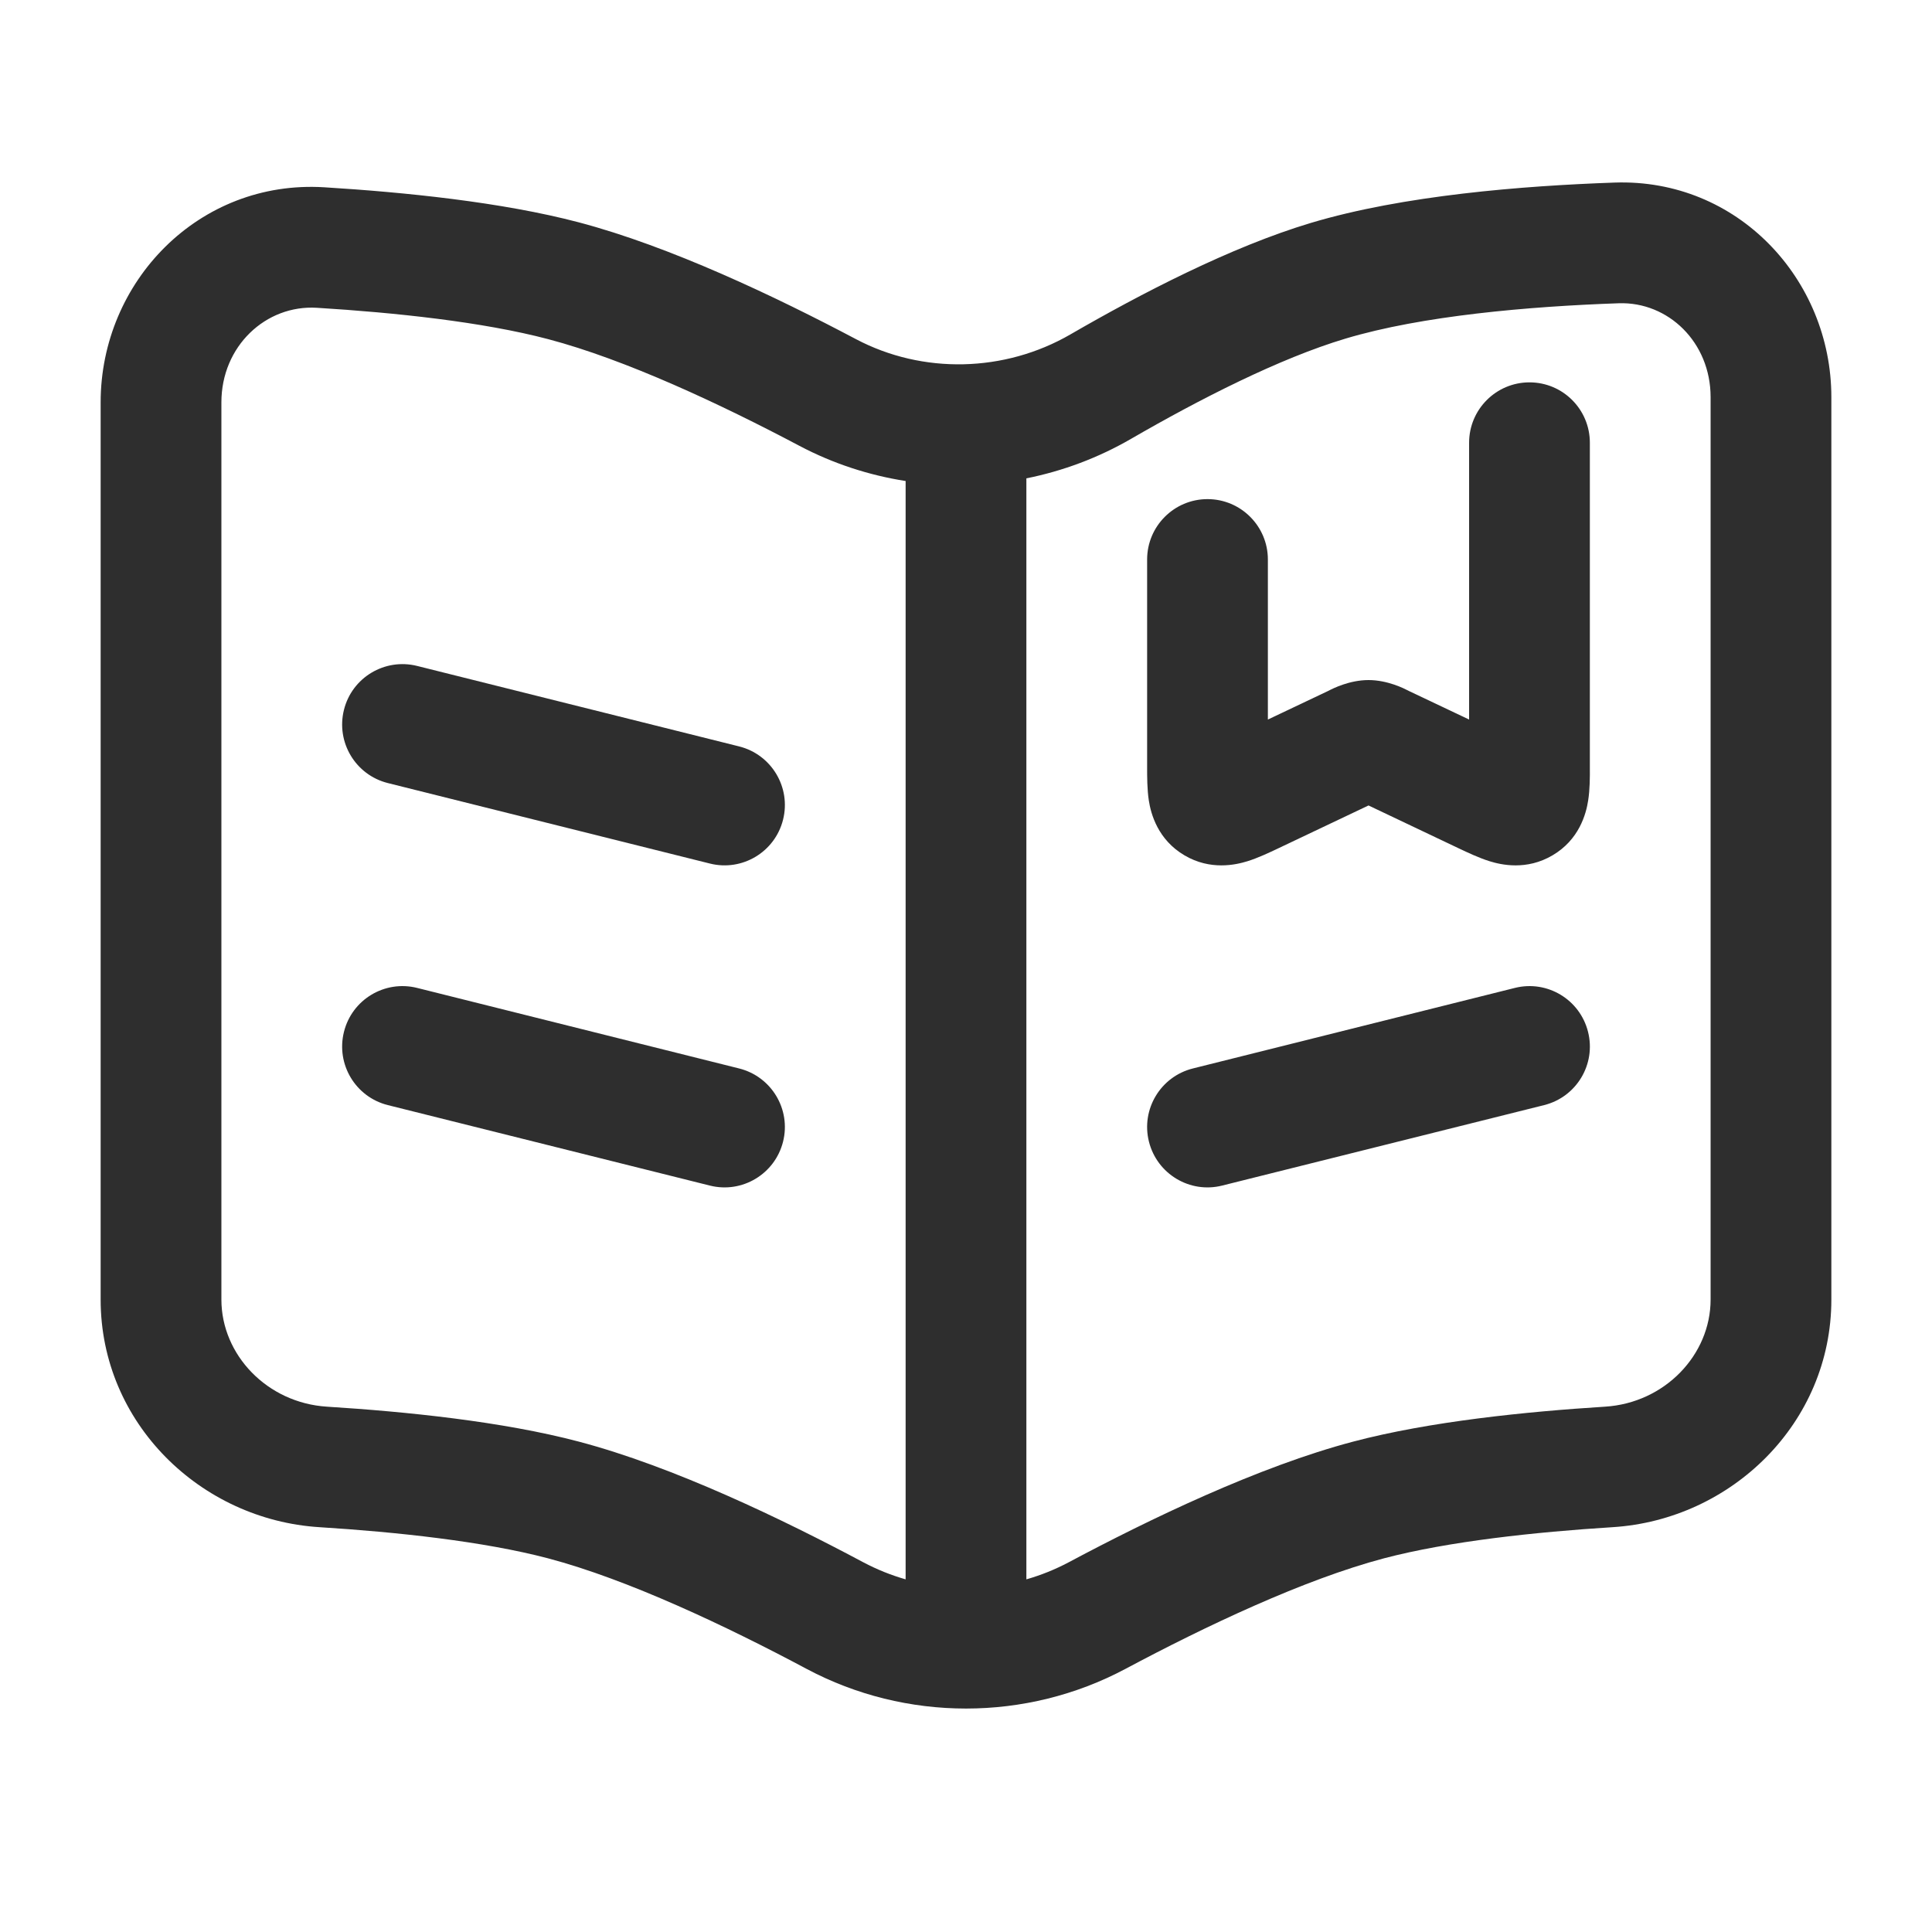
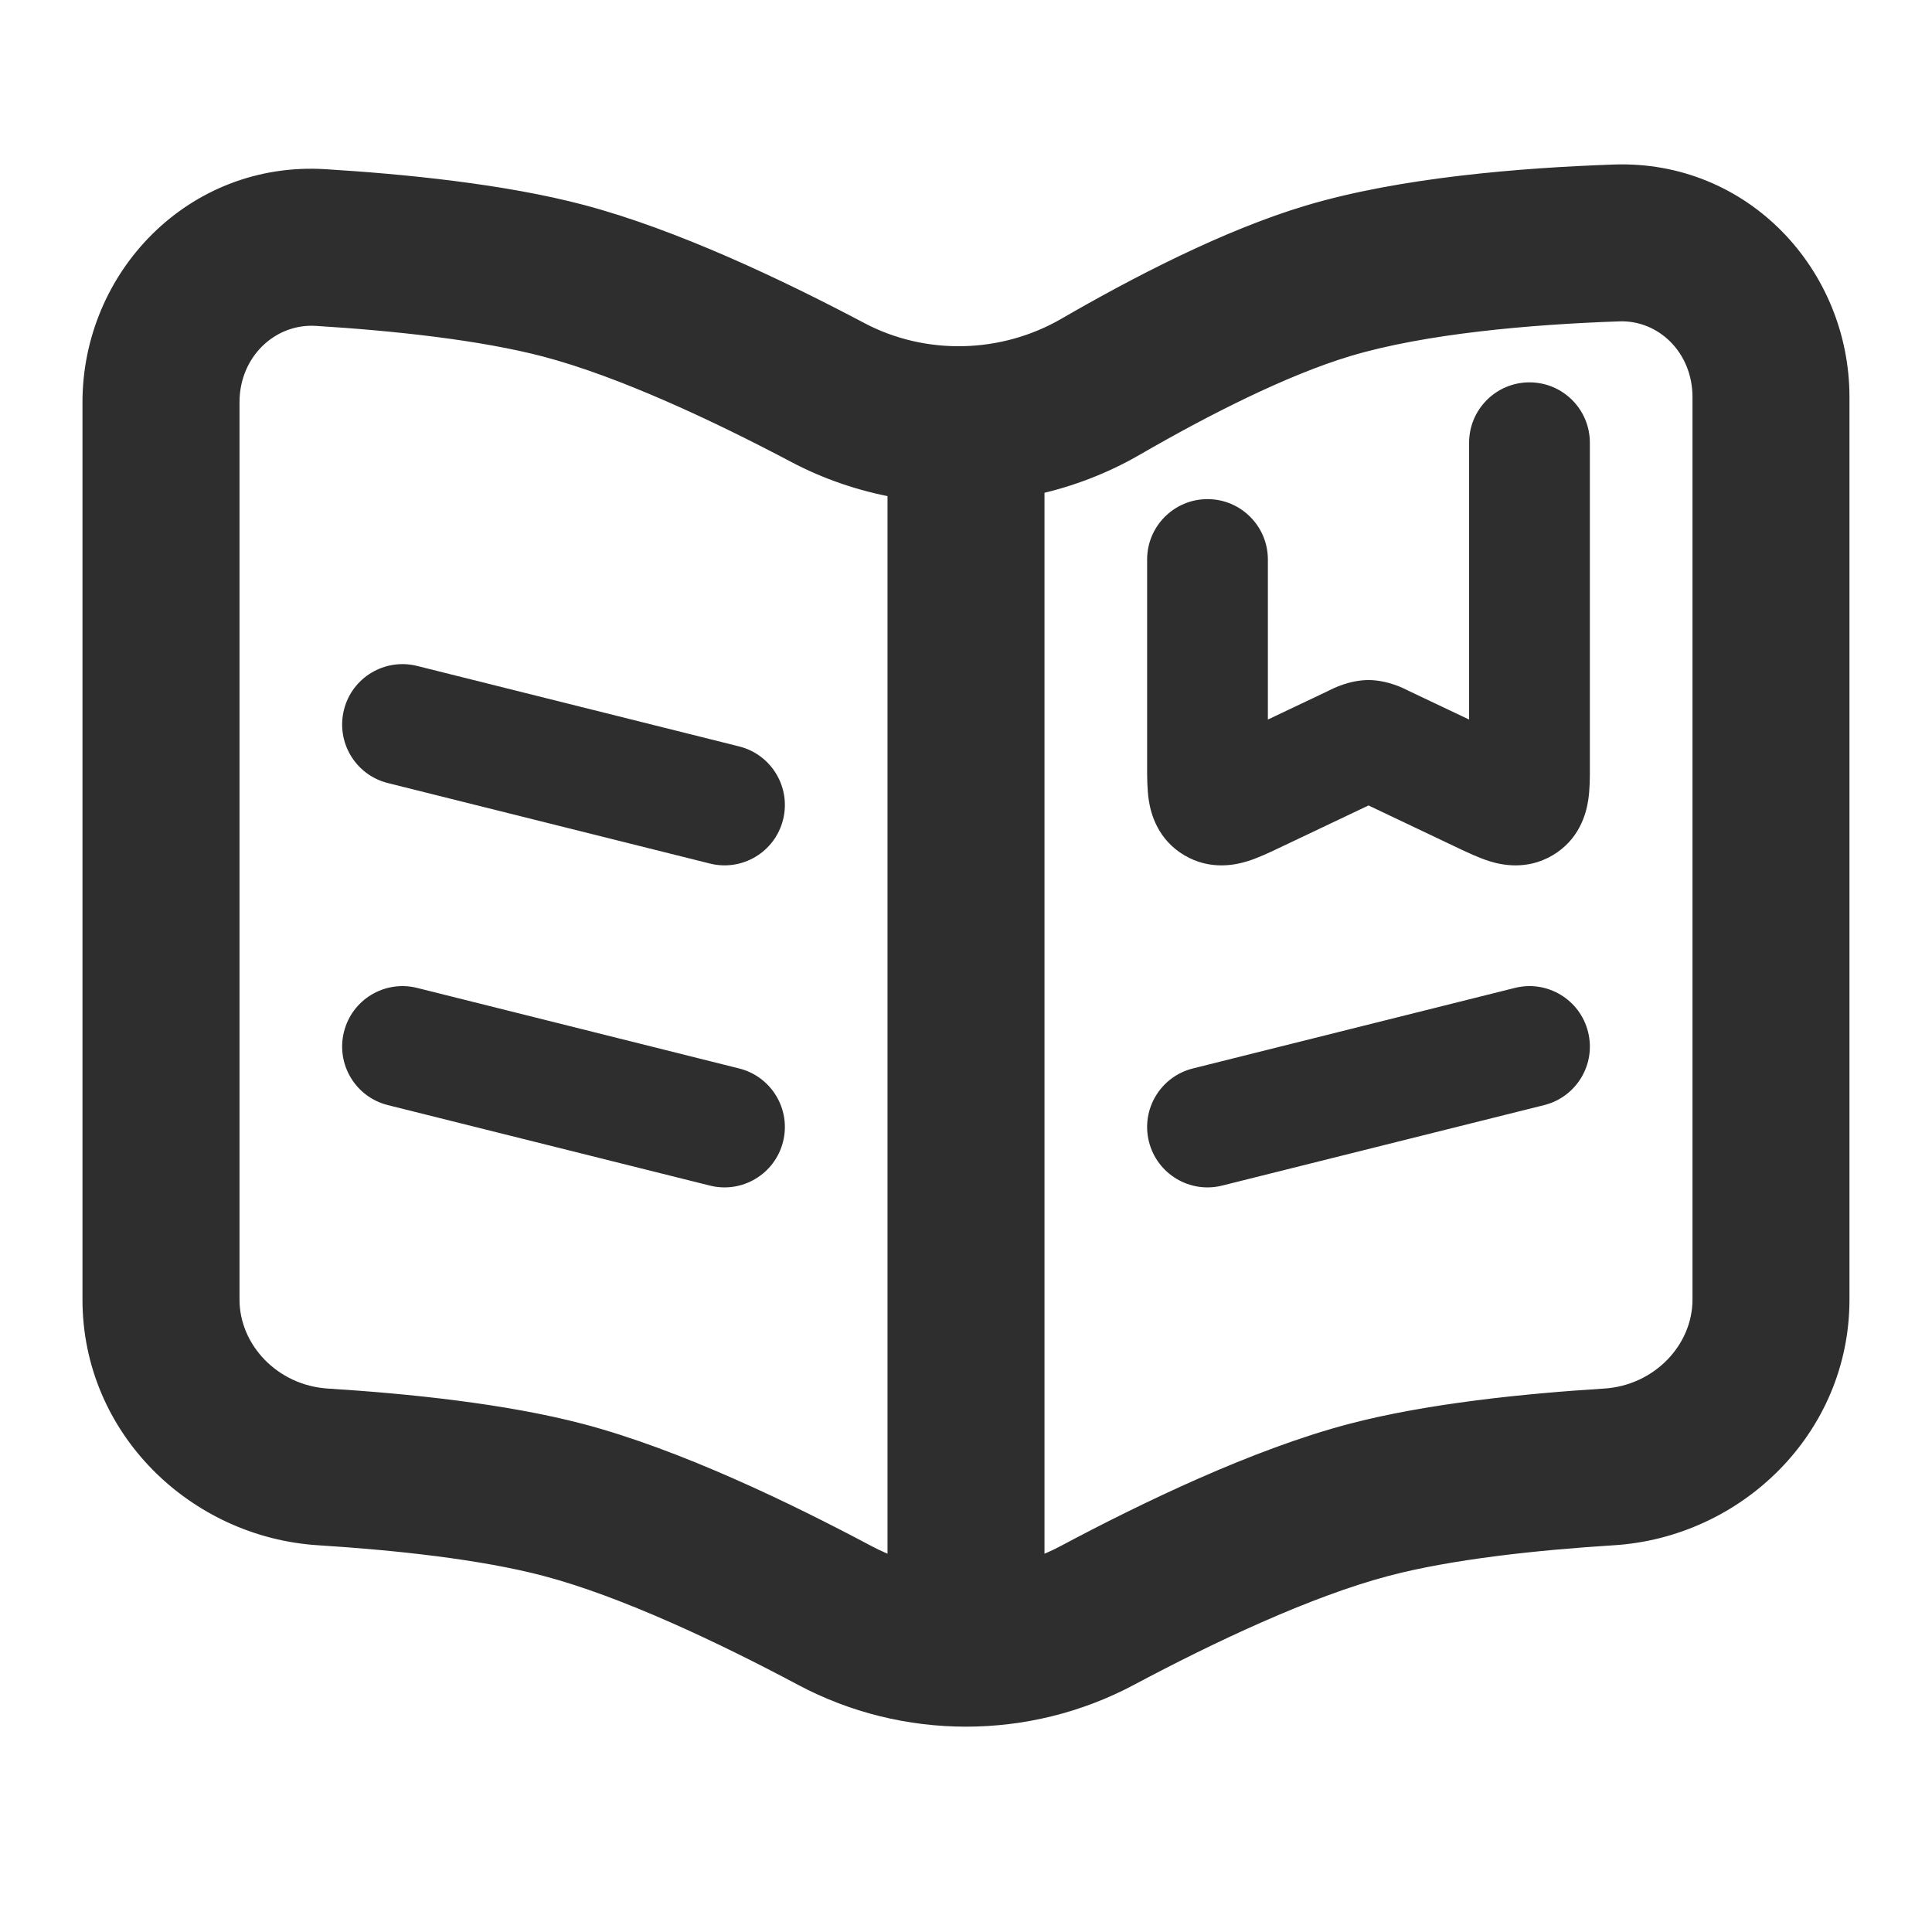
<svg xmlns="http://www.w3.org/2000/svg" width="32" height="32" viewBox="0 0 32 32" fill="none">
  <path d="M26.303 17.091C26.169 16.555 25.627 16.229 25.091 16.363L19.758 17.697C19.222 17.831 18.896 18.374 19.03 18.909C19.164 19.445 19.707 19.771 20.242 19.637L25.576 18.304C26.112 18.17 26.438 17.627 26.303 17.091Z" fill="#2E2E2E" />
  <path d="M26.333 7.333C26.333 6.781 25.886 6.333 25.333 6.333C24.781 6.333 24.333 6.781 24.333 7.333V11.918L23.334 11.444L23.323 11.438C23.257 11.404 22.982 11.264 22.667 11.264C22.352 11.264 22.076 11.404 22.011 11.438L21.999 11.444L21 11.918V9.267C21 8.715 20.552 8.267 20 8.267C19.448 8.267 19 8.715 19 9.267V12.716C19 12.865 19 13.076 19.028 13.258C19.062 13.48 19.177 13.908 19.62 14.168C20.047 14.419 20.465 14.326 20.664 14.264C20.837 14.21 21.027 14.12 21.168 14.053L22.667 13.341L24.165 14.053C24.307 14.12 24.497 14.21 24.67 14.264C24.868 14.326 25.286 14.419 25.713 14.168C26.157 13.908 26.271 13.48 26.305 13.258C26.334 13.076 26.334 12.865 26.333 12.716V7.333Z" fill="#2E2E2E" />
  <path d="M5.697 11.757C5.83 11.222 6.373 10.896 6.909 11.03L12.242 12.363C12.778 12.497 13.104 13.04 12.97 13.576C12.836 14.112 12.293 14.437 11.758 14.303L6.424 12.97C5.888 12.836 5.563 12.293 5.697 11.757Z" fill="#2E2E2E" />
  <path d="M6.909 16.363C6.373 16.229 5.83 16.555 5.697 17.091C5.563 17.627 5.888 18.17 6.424 18.304L11.758 19.637C12.293 19.771 12.836 19.445 12.97 18.909C13.104 18.374 12.778 17.831 12.242 17.697L6.909 16.363Z" fill="#2E2E2E" />
-   <path fill-rule="evenodd" clip-rule="evenodd" d="M30.333 6.578C30.333 4.627 28.78 2.953 26.741 3.024C25.223 3.077 23.239 3.235 21.713 3.692C20.387 4.089 18.894 4.865 17.731 5.538C16.64 6.17 15.282 6.201 14.177 5.617C12.85 4.915 11.104 4.083 9.588 3.683C8.307 3.345 6.687 3.183 5.371 3.102C3.294 2.974 1.667 4.665 1.667 6.664V21.525C1.667 23.573 3.325 25.172 5.291 25.295C6.569 25.375 8.008 25.529 9.078 25.811C10.402 26.161 12.038 26.937 13.36 27.642C15.004 28.518 16.996 28.518 18.641 27.642C19.962 26.937 21.598 26.161 22.922 25.811C23.992 25.529 25.431 25.375 26.709 25.295C28.675 25.172 30.333 23.573 30.333 21.525V6.578ZM26.811 5.023C27.631 4.995 28.333 5.669 28.333 6.578V21.525C28.333 22.439 27.576 23.237 26.584 23.299C25.278 23.381 23.679 23.543 22.412 23.878C20.851 24.29 19.044 25.16 17.7 25.877C17.475 25.996 17.241 26.09 17 26.159V7.923C17.603 7.802 18.189 7.584 18.733 7.269C19.867 6.613 21.193 5.935 22.287 5.608C23.552 5.229 25.319 5.075 26.811 5.023ZM15 7.967C14.393 7.872 13.799 7.679 13.242 7.385C11.94 6.696 10.361 5.955 9.078 5.617C7.995 5.331 6.537 5.177 5.249 5.098C4.403 5.046 3.667 5.734 3.667 6.664V21.525C3.667 22.439 4.424 23.237 5.416 23.299C6.722 23.381 8.321 23.543 9.588 23.878C11.149 24.29 12.956 25.16 14.3 25.877C14.525 25.996 14.759 26.09 15 26.159V7.967Z" fill="#2E2E2E" />
+   <path d="M26.736 2.875C28.866 2.801 30.483 4.549 30.483 6.578V21.525C30.483 23.659 28.757 25.318 26.718 25.445C25.442 25.525 24.016 25.678 22.961 25.957C21.655 26.301 20.03 27.071 18.711 27.774C17.022 28.674 14.977 28.674 13.289 27.774C11.969 27.071 10.345 26.301 9.04 25.957C7.984 25.678 6.557 25.525 5.281 25.445C3.243 25.317 1.516 23.659 1.516 21.525V6.664C1.516 4.585 3.21 2.818 5.381 2.952C6.698 3.033 8.331 3.196 9.627 3.538C11.159 3.942 12.918 4.781 14.247 5.484C15.306 6.044 16.609 6.015 17.656 5.409C18.821 4.734 20.326 3.951 21.671 3.549C23.216 3.086 25.216 2.928 26.736 2.875ZM5.239 5.248C4.485 5.202 3.817 5.816 3.817 6.664V21.525C3.817 22.355 4.508 23.092 5.425 23.149C6.733 23.231 8.345 23.394 9.627 23.732C11.205 24.149 13.025 25.027 14.371 25.744C14.526 25.826 14.687 25.895 14.85 25.953V8.093C14.272 7.989 13.705 7.799 13.172 7.517C11.872 6.83 10.305 6.096 9.04 5.762C7.972 5.481 6.525 5.327 5.239 5.248ZM26.816 5.173C25.326 5.224 23.576 5.379 22.33 5.752C21.254 6.074 19.94 6.744 18.808 7.399C18.287 7.701 17.726 7.915 17.15 8.043V25.953C17.314 25.896 17.475 25.826 17.63 25.744C18.975 25.027 20.795 24.149 22.373 23.732C23.655 23.394 25.266 23.231 26.575 23.149C27.492 23.092 28.183 22.355 28.183 21.525V6.578C28.183 5.749 27.546 5.147 26.816 5.173Z" fill="#2E2E2E" stroke="#2E2E2E" stroke-width="0.3" />
</svg>
